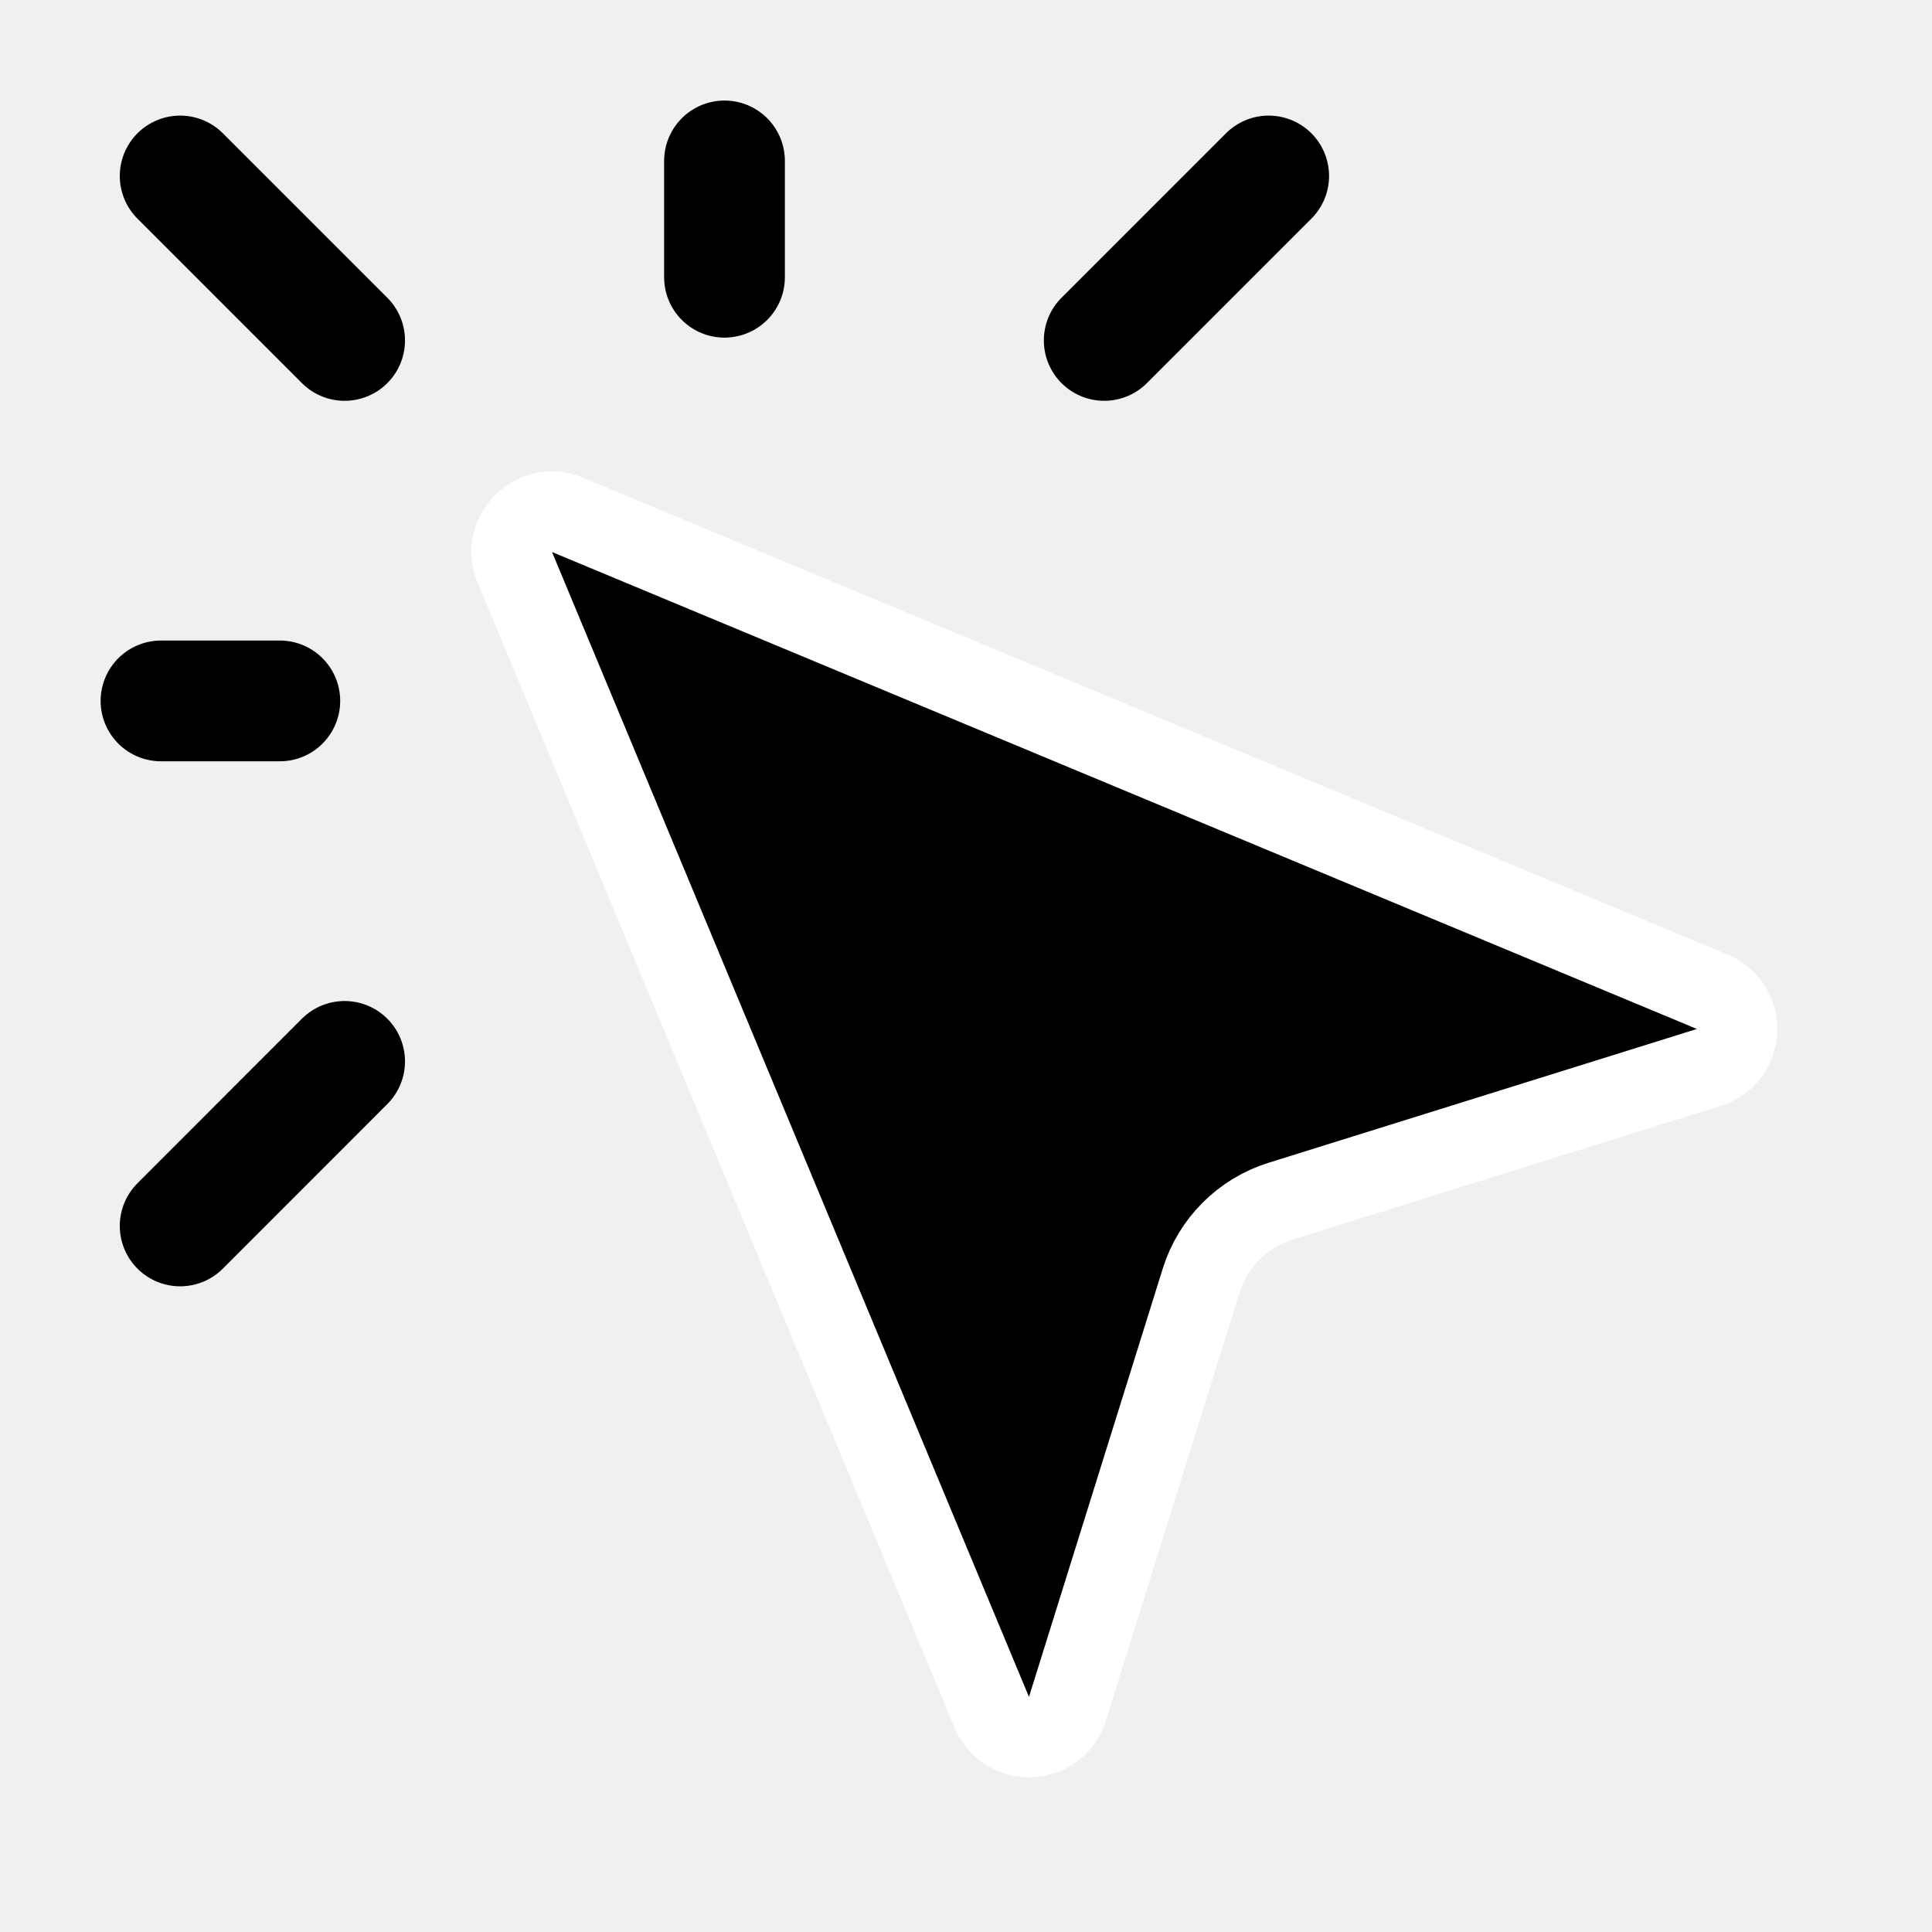
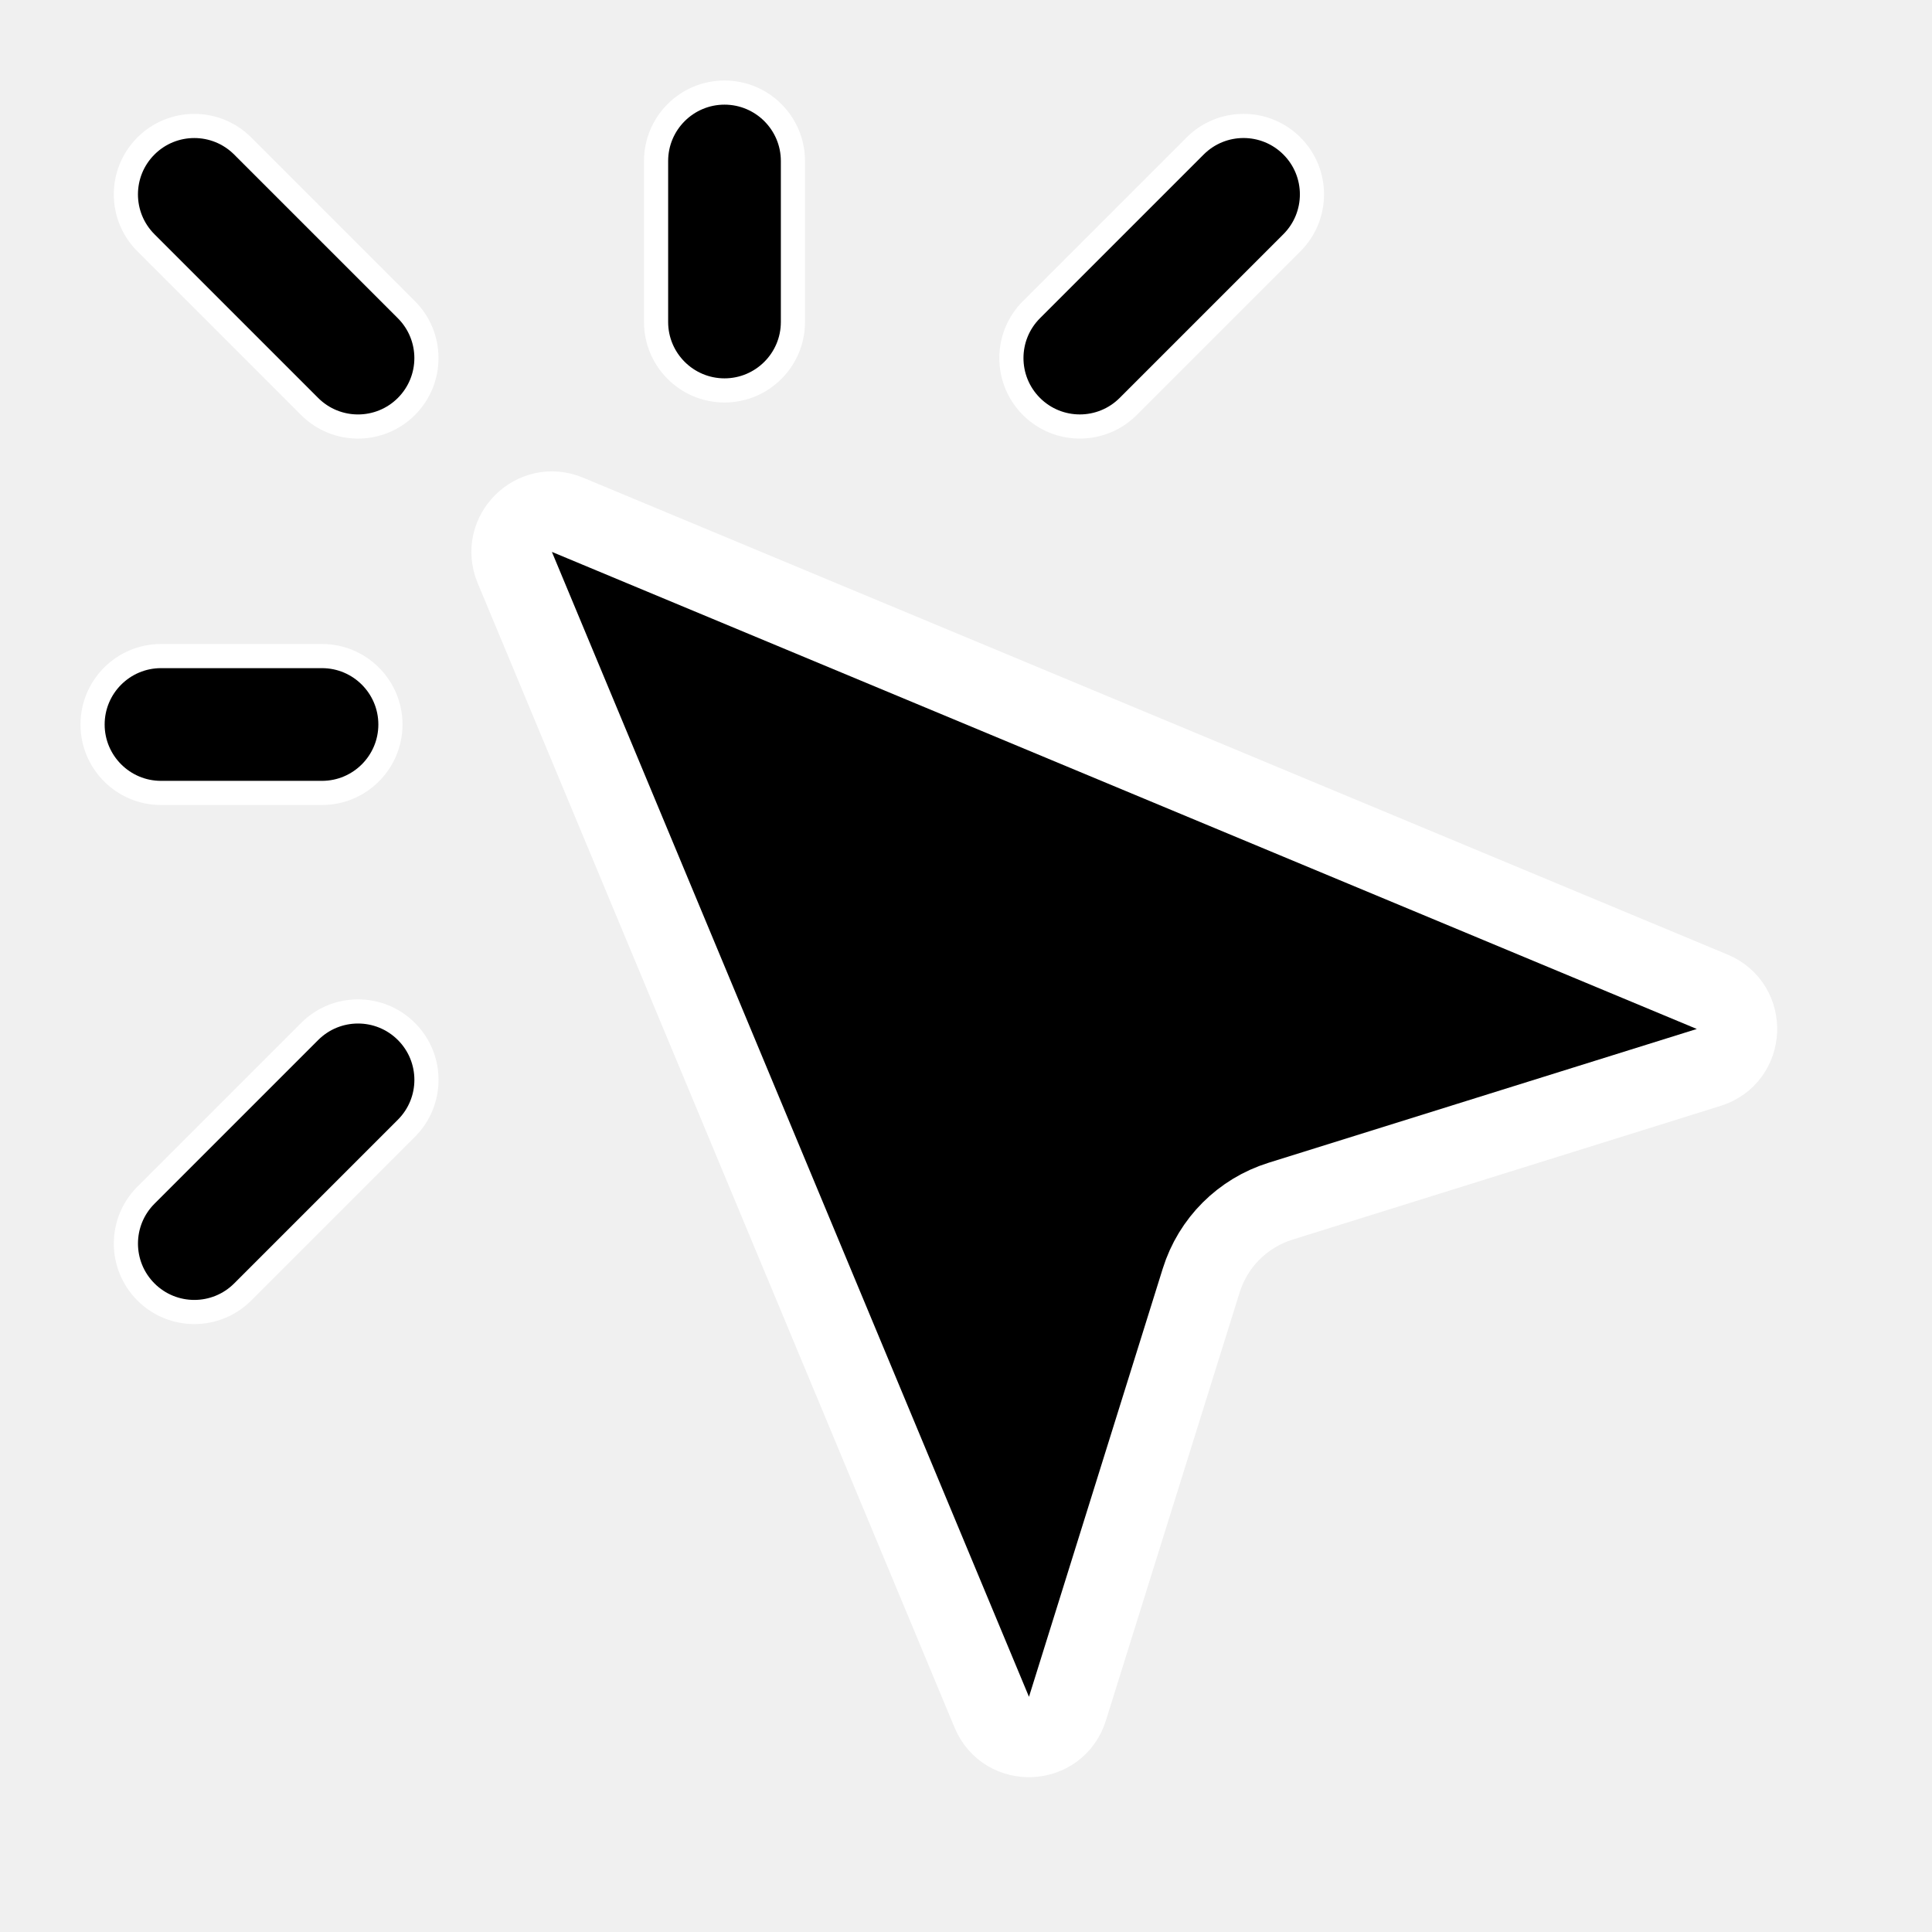
<svg xmlns="http://www.w3.org/2000/svg" width="24" height="24" viewBox="0 0 24 24" fill="none">
-   <path d="M6.396 7.05C6.224 6.638 6.638 6.224 7.05 6.396L21.27 12.32C21.701 12.5 21.672 13.12 21.227 13.26L15.906 14.922C15.437 15.069 15.069 15.437 14.922 15.906L13.26 21.227C13.12 21.672 12.5 21.701 12.32 21.27L6.396 7.05Z" fill="black" stroke="white" />
-   <path d="M15.76 2.186L13.717 4.229" stroke="black" stroke-width="1.5" stroke-linecap="round" />
-   <path d="M9 1.999V3.444" stroke="black" stroke-width="1.5" stroke-linecap="round" />
-   <path d="M4.281 13.185L2.238 15.229" stroke="black" stroke-width="1.5" stroke-linecap="round" />
-   <path d="M2.238 2.186L4.281 4.229" stroke="black" stroke-width="1.5" stroke-linecap="round" />
-   <path d="M2 8.707H3.476" stroke="black" stroke-width="1.5" stroke-linecap="round" />
+   <path d="M6.395 7.05C6.224 6.638 6.638 6.224 7.05 6.395L21.269 12.32C21.7 12.5 21.672 13.12 21.226 13.26L15.906 14.922C15.436 15.069 15.069 15.436 14.922 15.906L13.26 21.226C13.12 21.672 12.5 21.7 12.32 21.269L6.395 7.05Z" fill="black" stroke="white" />
+   <rect x="1.212" y="15.448" width="4.576" height="1.7" rx="0.85" transform="rotate(-45 1.21213 15.4482)" fill="black" stroke="white" stroke-width="0.3" />
+   <rect x="4.447" y="5.65" width="4.576" height="1.7" rx="0.85" transform="rotate(-135 4.44727 5.65017)" fill="black" stroke="white" stroke-width="0.3" />
+   <rect x="12.212" y="4.448" width="4.576" height="1.7" rx="0.85" transform="rotate(-45 12.2121 4.44824)" fill="black" stroke="white" stroke-width="0.3" />
+   <path d="M2 8.15H4C4.469 8.15 4.85 8.531 4.85 9C4.85 9.469 4.469 9.85 4 9.85H2C1.531 9.85 1.15 9.469 1.15 9C1.15 8.531 1.531 8.15 2 8.15Z" fill="black" stroke="white" stroke-width="0.3" />
+   <path d="M8.15 4V2C8.15 1.531 8.531 1.15 9 1.15C9.469 1.15 9.85 1.531 9.85 2V4C9.85 4.469 9.469 4.85 9 4.85C8.531 4.85 8.15 4.469 8.15 4Z" fill="black" stroke="white" stroke-width="0.3" />
</svg>
